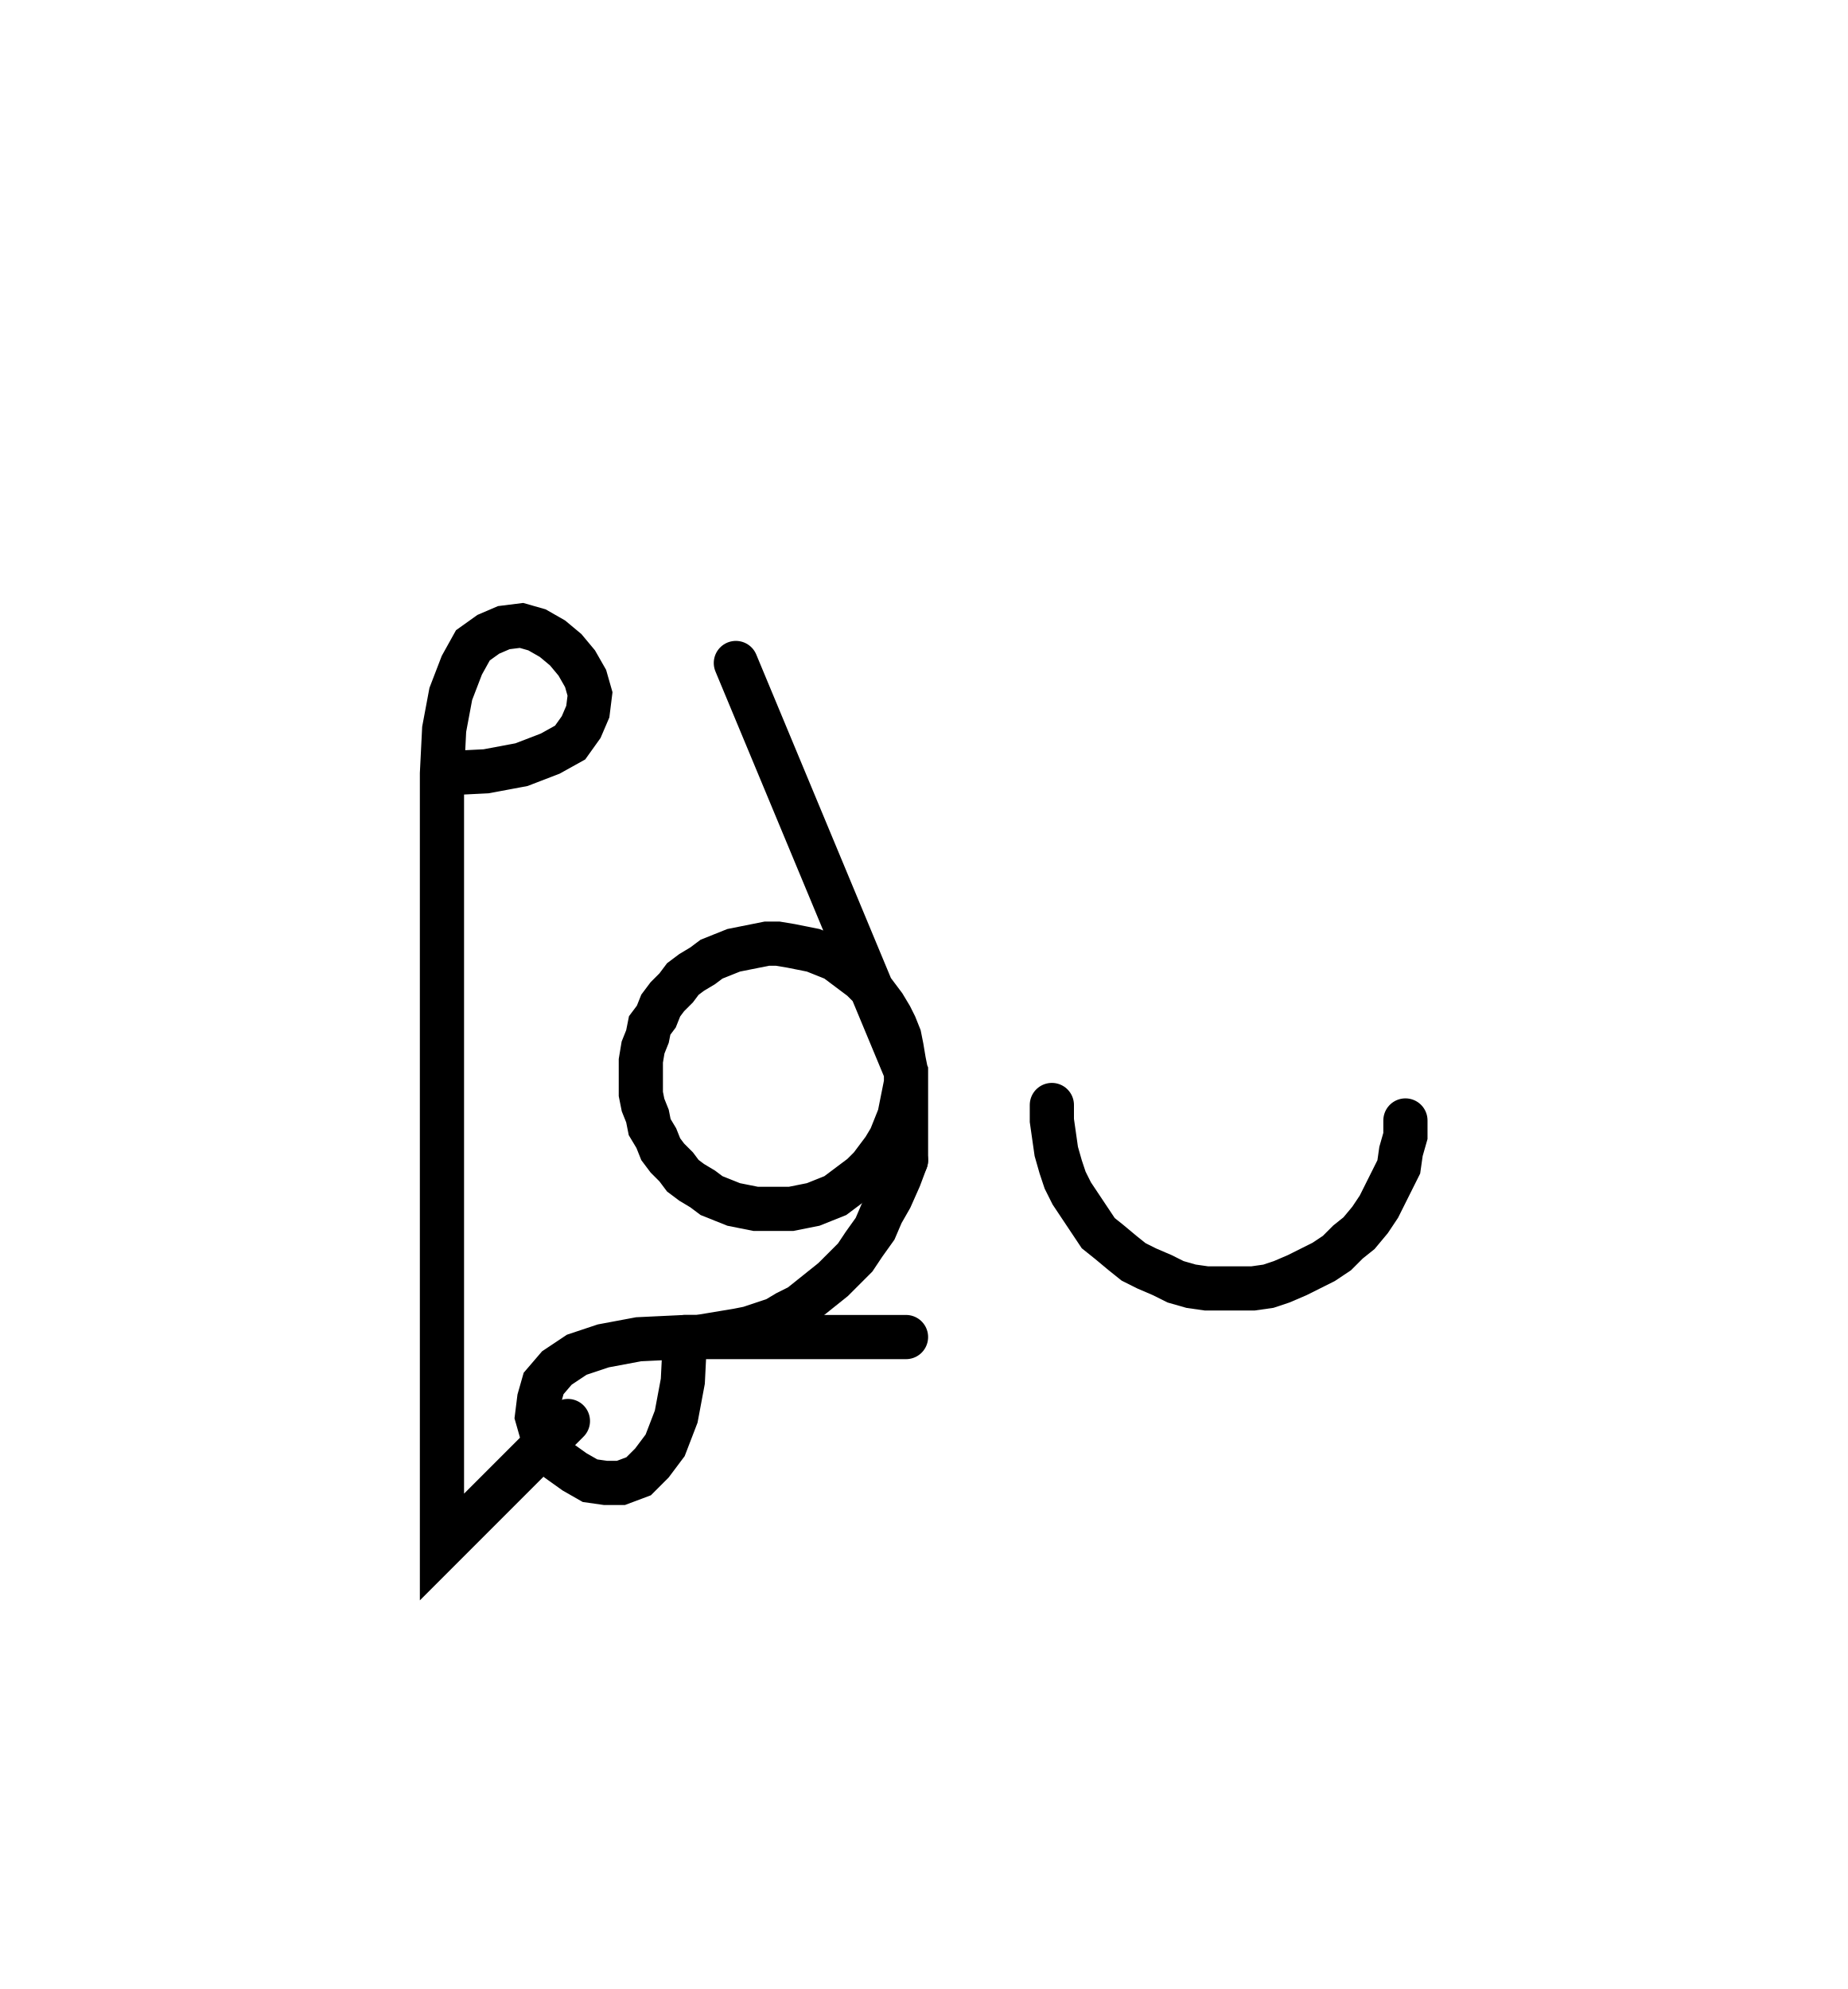
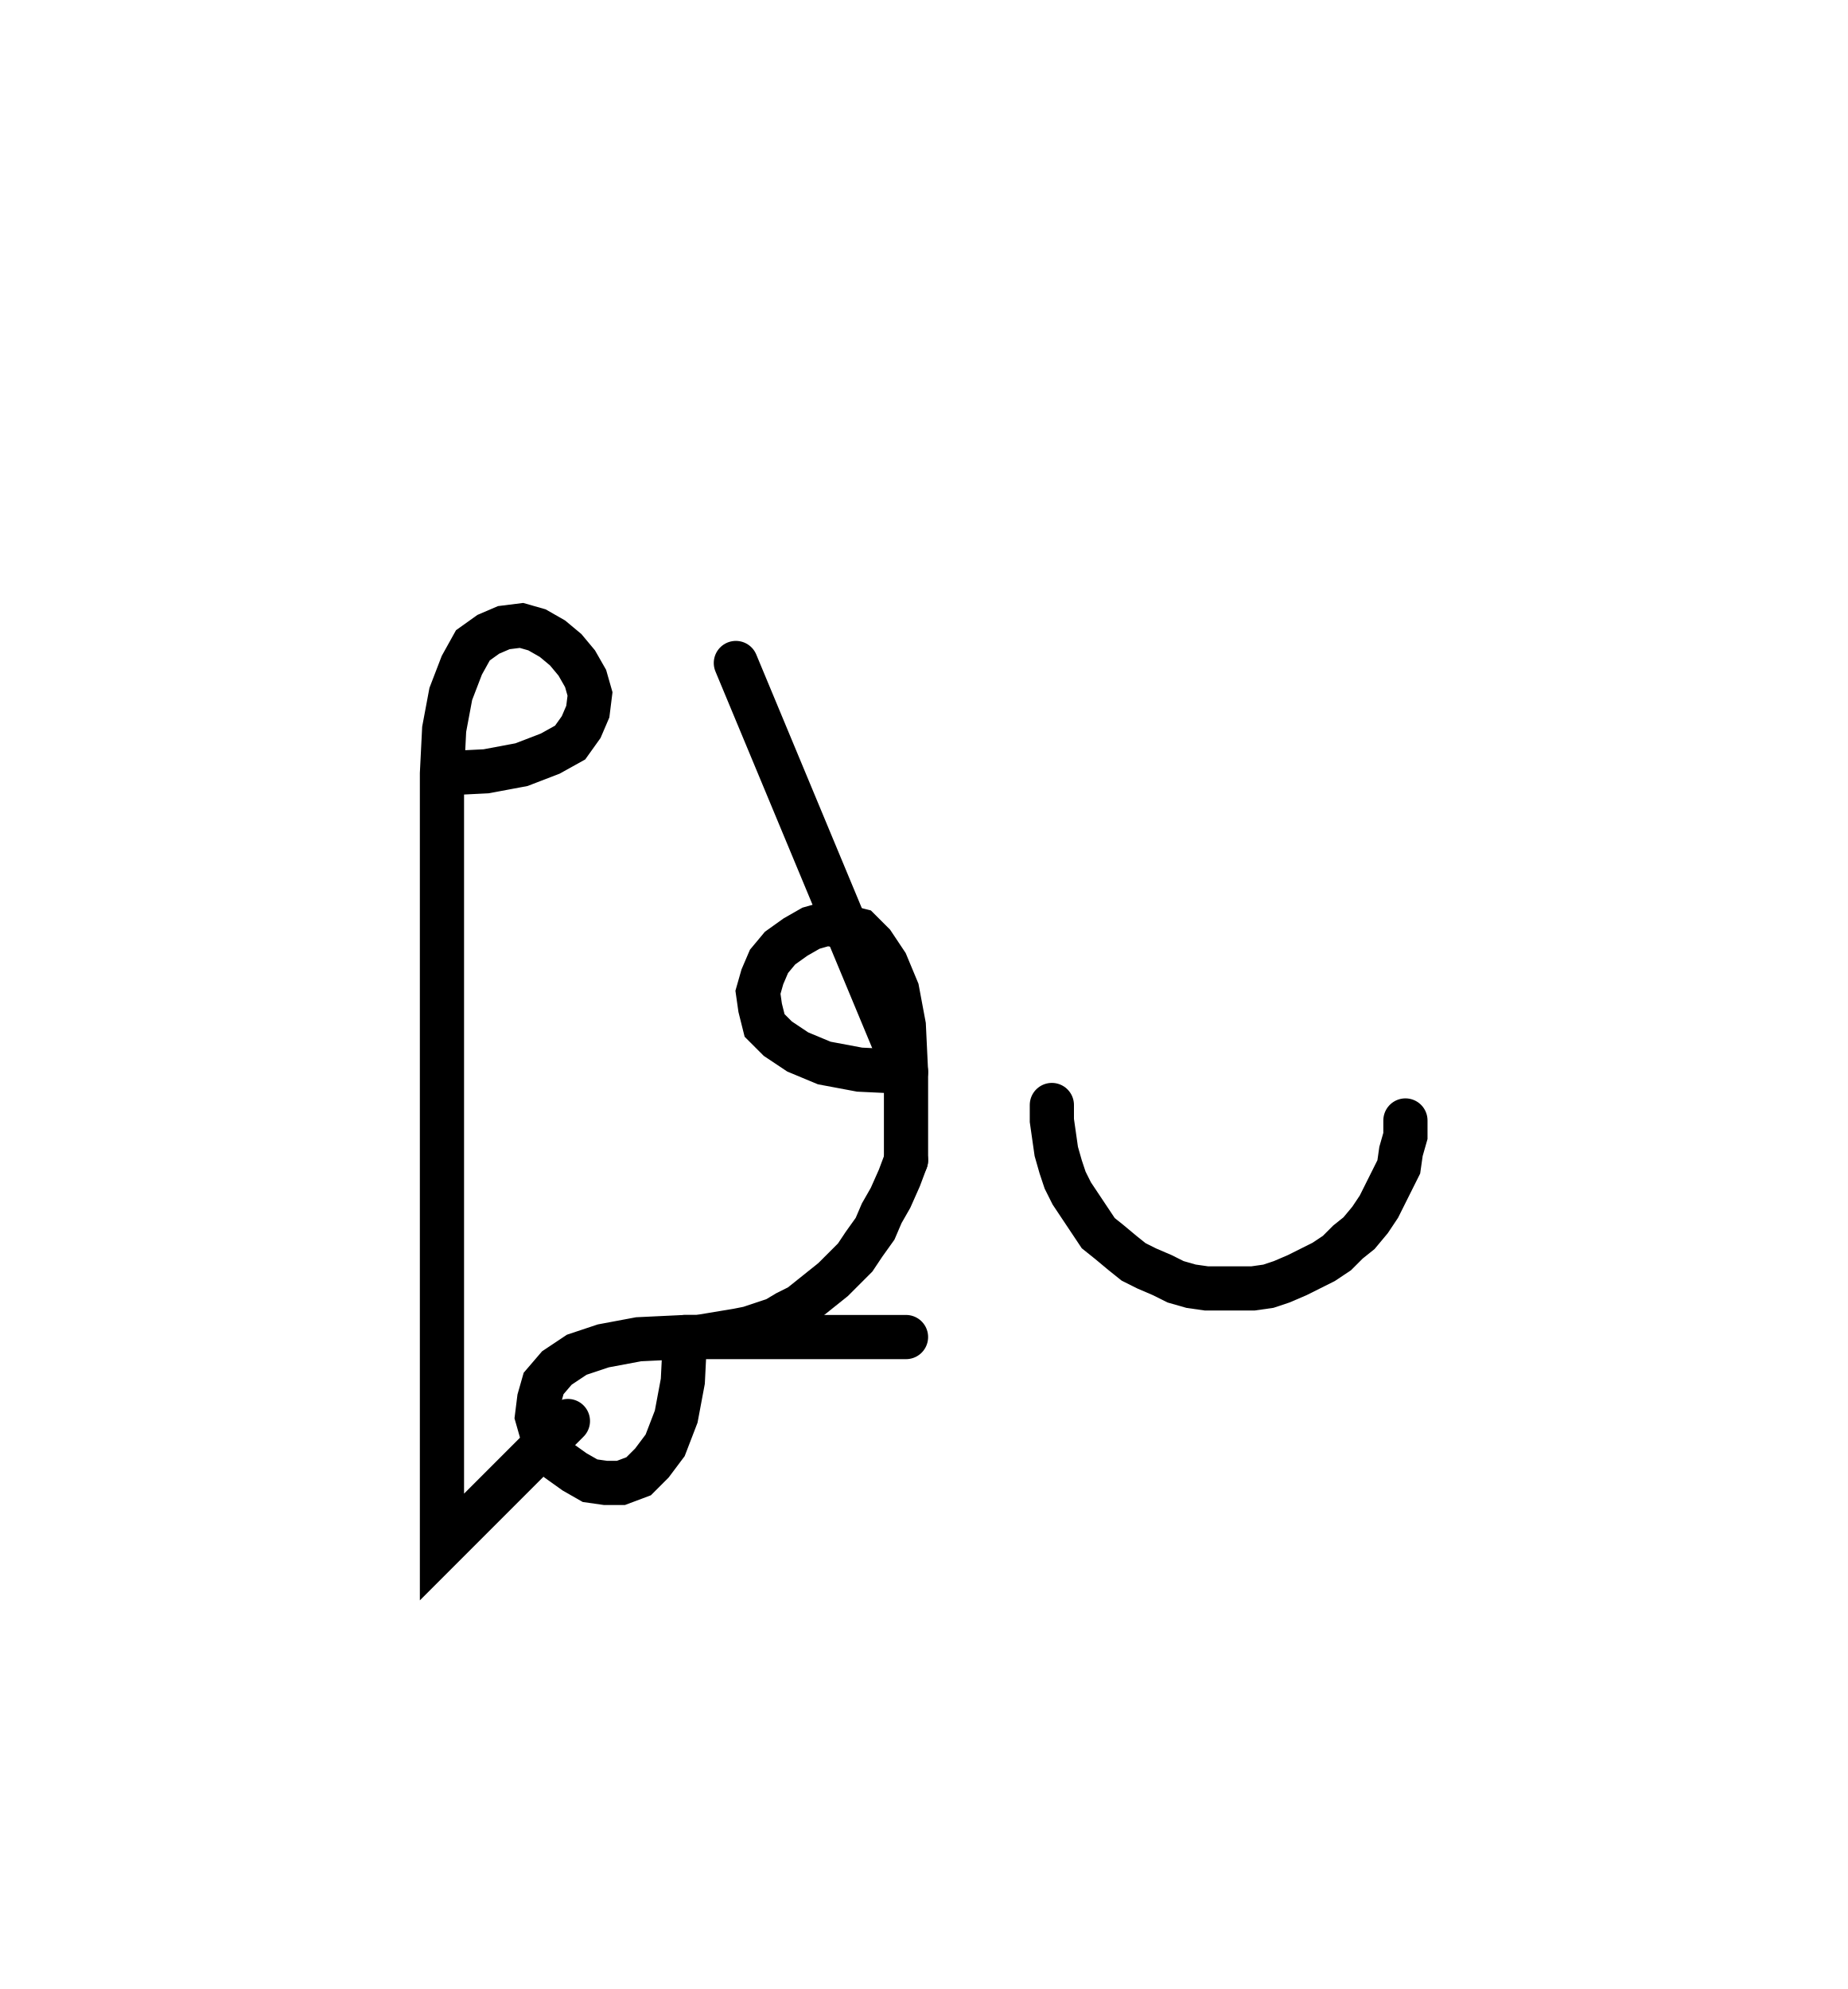
<svg xmlns="http://www.w3.org/2000/svg" width="83.626" height="90.0" style="fill:none; stroke-linecap:round;">
  <rect width="100%" height="100%" fill="#FFFFFF" />
  <path stroke="#000000" stroke-width="2" d="M 550,75" />
  <path stroke="#000000" stroke-width="2" d="M 20,35" />
  <path stroke="#000000" stroke-width="2" d="M 20,35 22,34.9 23.6,34.6 24.9,34.1 25.8,33.6 26.3,32.9 26.6,32.2 26.7,31.4 26.5,30.7 26.1,30 25.6,29.4 25,28.9 24.3,28.5 23.6,28.3 22.8,28.4 22.1,28.7 21.4,29.2 20.9,30.1 20.4,31.4 20.1,33 20,35 20,50 20,70 25.7,64.3" />
  <path stroke="#000000" stroke-width="2" d="M 33.3,70" />
-   <path stroke="#000000" stroke-width="2" d="M 33.3,30 41,48.5 41,49 40.9,49.5 40.8,50 40.7,50.5 40.5,51 40.3,51.5 40,52 39.7,52.4 39.4,52.8 39,53.2 38.6,53.5 38.2,53.8 37.8,54.1 37.3,54.3 36.8,54.5 36.3,54.6 35.8,54.7 35.2,54.7 34.7,54.7 34.2,54.7 33.7,54.6 33.2,54.5 32.7,54.3 32.2,54.1 31.8,53.8 31.3,53.5 30.9,53.2 30.6,52.8 30.2,52.4 29.9,52 29.7,51.5 29.4,51 29.3,50.5 29.1,50 29,49.5 29,49 29,48.5 29,48 29.1,47.4 29.3,46.9 29.4,46.4 29.7,46 29.9,45.5 30.2,45.1 30.6,44.7 30.9,44.3 31.3,44 31.8,43.7 32.2,43.4 32.7,43.2 33.2,43 33.7,42.9 34.2,42.8 34.7,42.7 35.2,42.7 35.8,42.8 36.3,42.9 36.8,43 37.3,43.2 37.8,43.4 38.2,43.7 38.6,44 39,44.3 39.4,44.7 39.7,45.1 40,45.5 40.3,46 40.5,46.4 40.7,46.9 40.8,47.4 40.9,48 41,48.5 41,52.5" />
+   <path stroke="#000000" stroke-width="2" d="M 33.3,30 41,48.5" />
+   <path stroke="#000000" stroke-width="2" d="M 41,48.5 38.9,48.4 37.3,48.1 36.1,47.6 35.2,47 34.6,46.4 34.4,45.6 34.3,44.9 34.5,44.2 34.8,43.5 35.3,42.9 36,42.4 36.7,42 37.4,41.8 38.1,41.9 38.9,42.1 39.5,42.7 40.1,43.6 40.6,44.8 40.9,46.4 41,48.5 41,52.5" />
  <path stroke="#000000" stroke-width="2" d="M 41,52.5 40.7,53.3 40.3,54.2 39.9,54.9 39.6,55.6 39.1,56.3 38.7,56.9 38.2,57.4 37.7,57.9 37.2,58.3 36.7,58.7 36.2,59.1 35.6,59.4 35.1,59.7 34.5,59.9 33.9,60.1 33.4,60.2 32.8,60.3 32.2,60.4 31.6,60.5 31,60.5" />
  <path stroke="#000000" stroke-width="2" d="M 31,60.5 30.9,62.5 30.6,64.1 30.1,65.4 29.5,66.2 28.9,66.8 28.1,67.1 27.4,67.1 26.7,67 26,66.6 25.3,66.1 24.8,65.5 24.5,64.8 24.3,64.1 24.4,63.3 24.6,62.6 25.2,61.9 26.1,61.3 27.3,60.9 28.9,60.6 31,60.5 41,60.5" />
  <path stroke="#000000" stroke-width="2" d="M 47.6,70" />
  <path stroke="#000000" stroke-width="2" d="M 47.6,50 47.6,50.7 47.7,51.4 47.8,52.1 48,52.8 48.2,53.4 48.5,54 48.9,54.6 49.3,55.2 49.7,55.8 50.2,56.2 50.8,56.7 51.3,57.1 51.9,57.4 52.6,57.7 53.2,58 53.9,58.2 54.6,58.3 55.3,58.3 56,58.3 56.7,58.3 57.4,58.2 58,58 58.7,57.7 59.3,57.4 59.9,57.1 60.5,56.7 61,56.2 61.5,55.8 62,55.2 62.4,54.6 62.7,54 63,53.4 63.3,52.8 63.4,52.1 63.6,51.4 63.6,50.7" />
  <path stroke="#000000" stroke-width="2" d="M 93.6,70" />
</svg>
